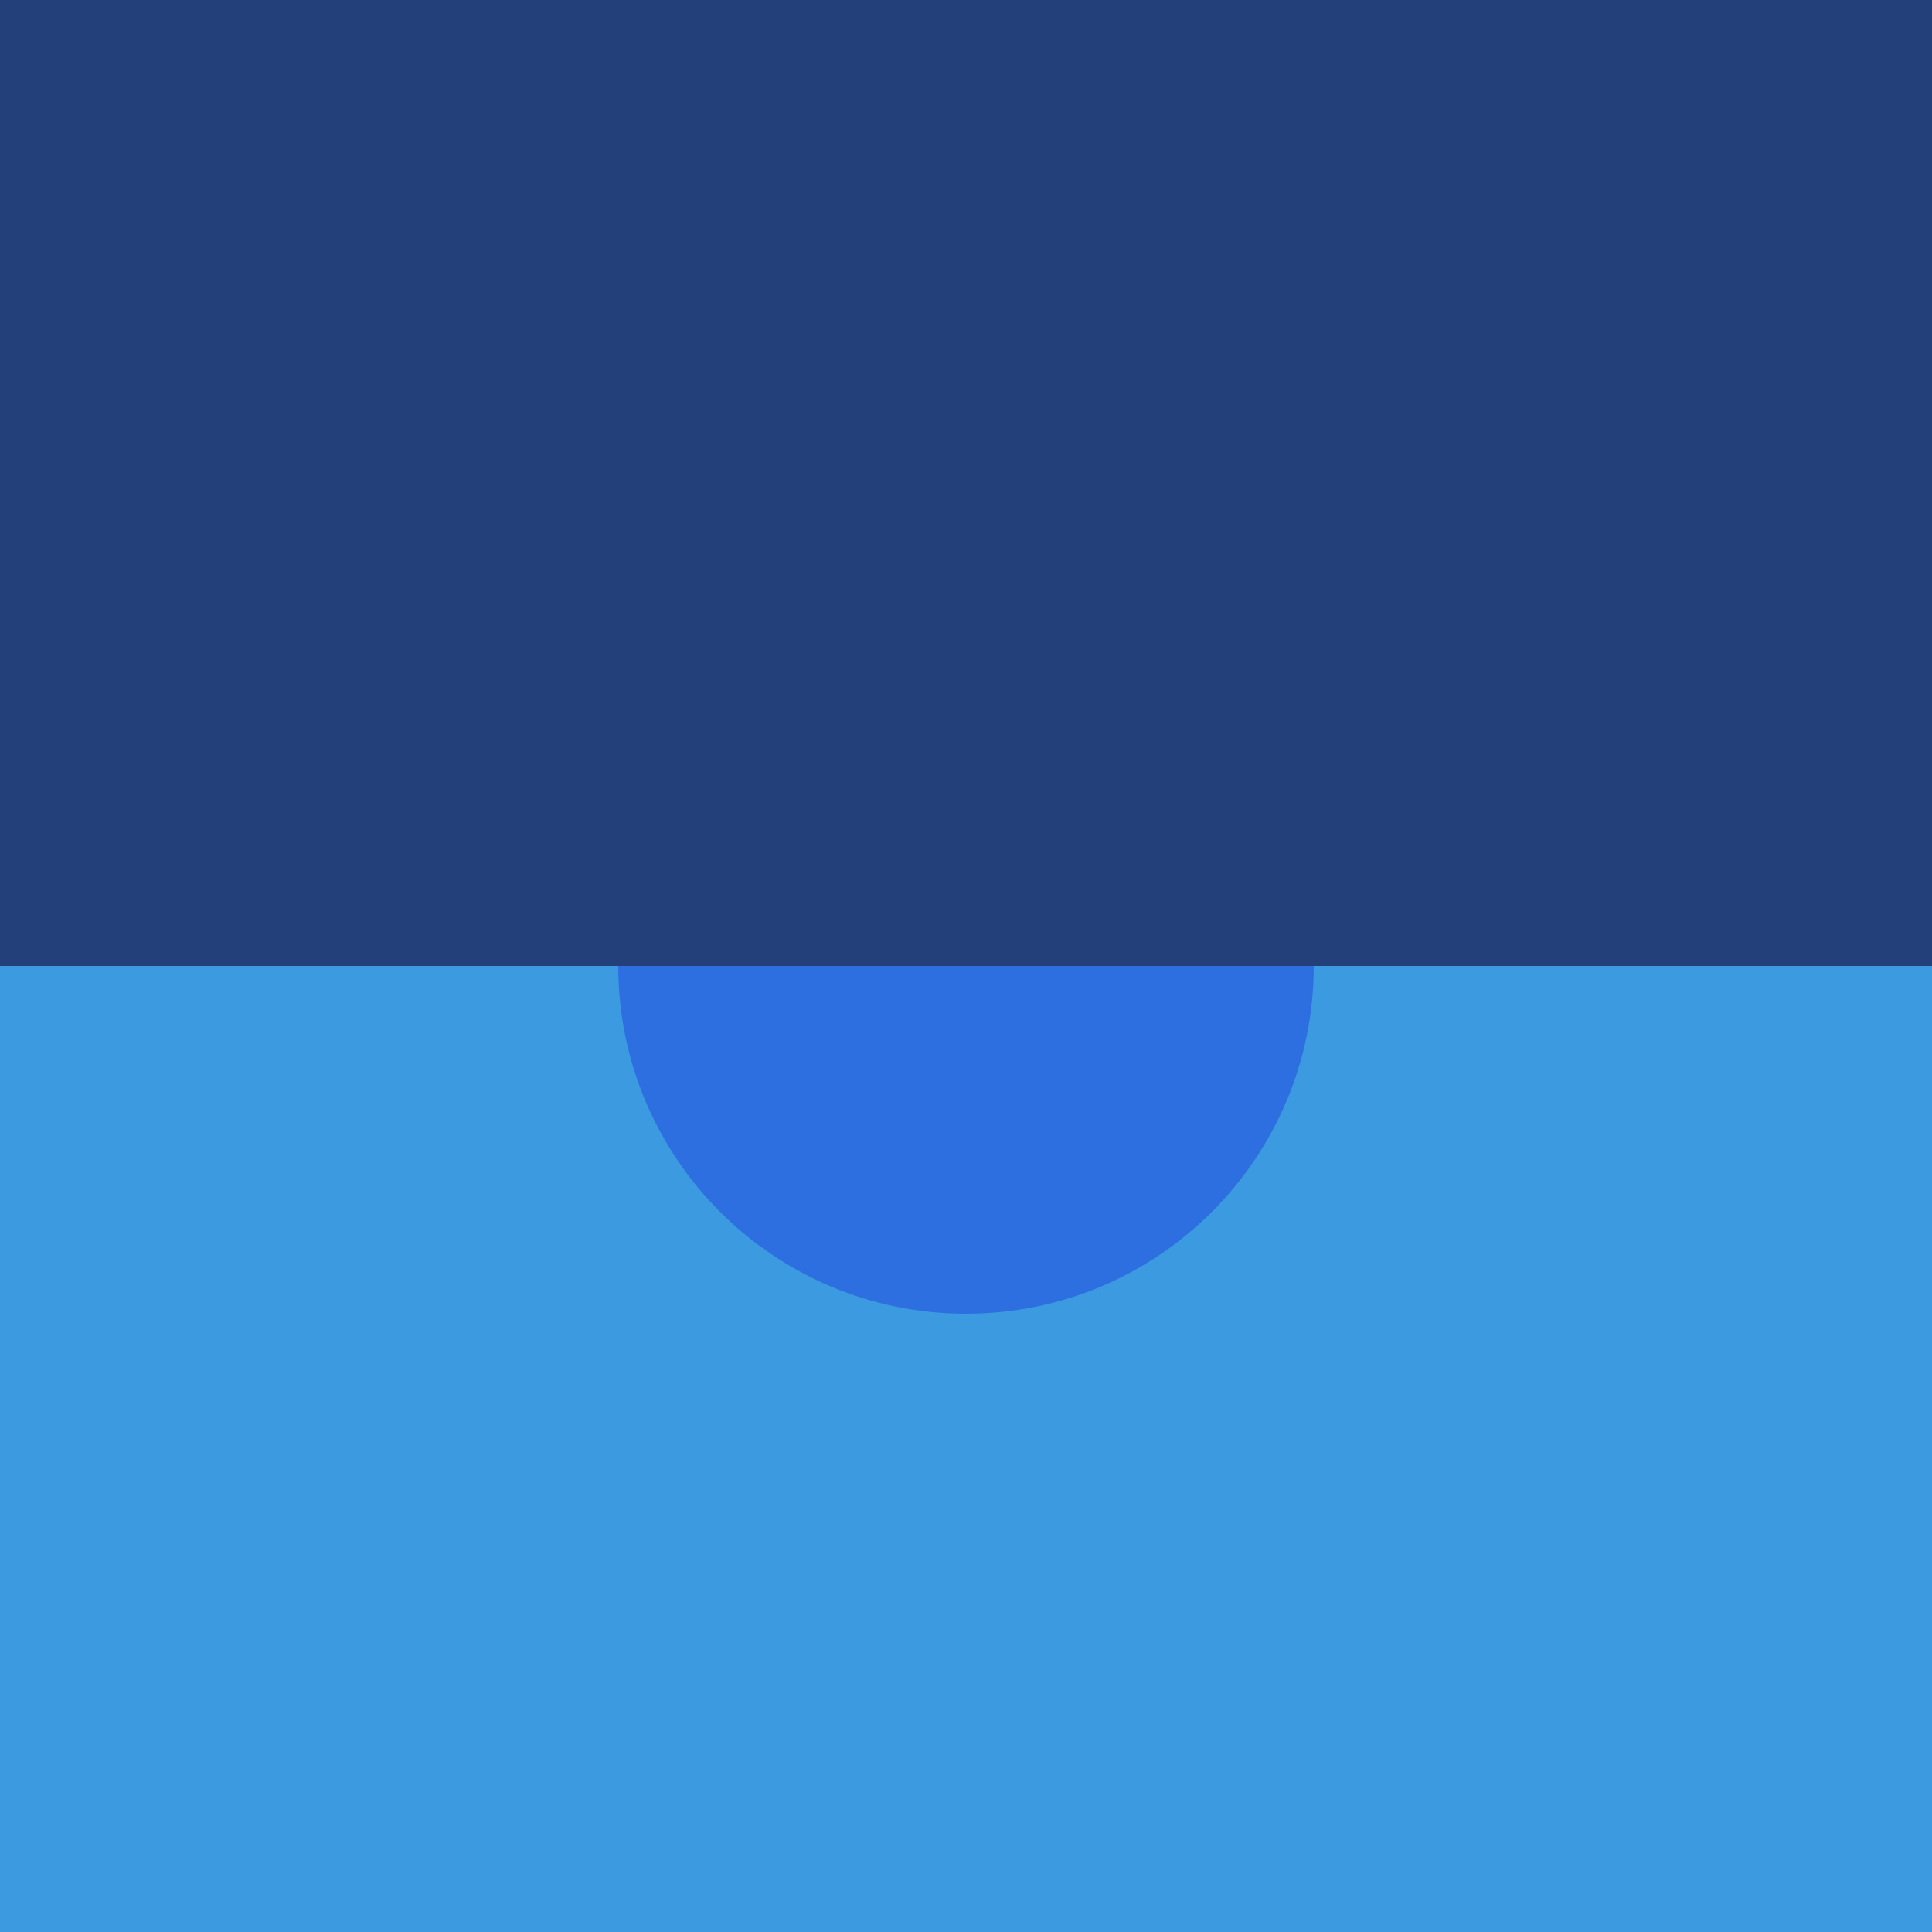
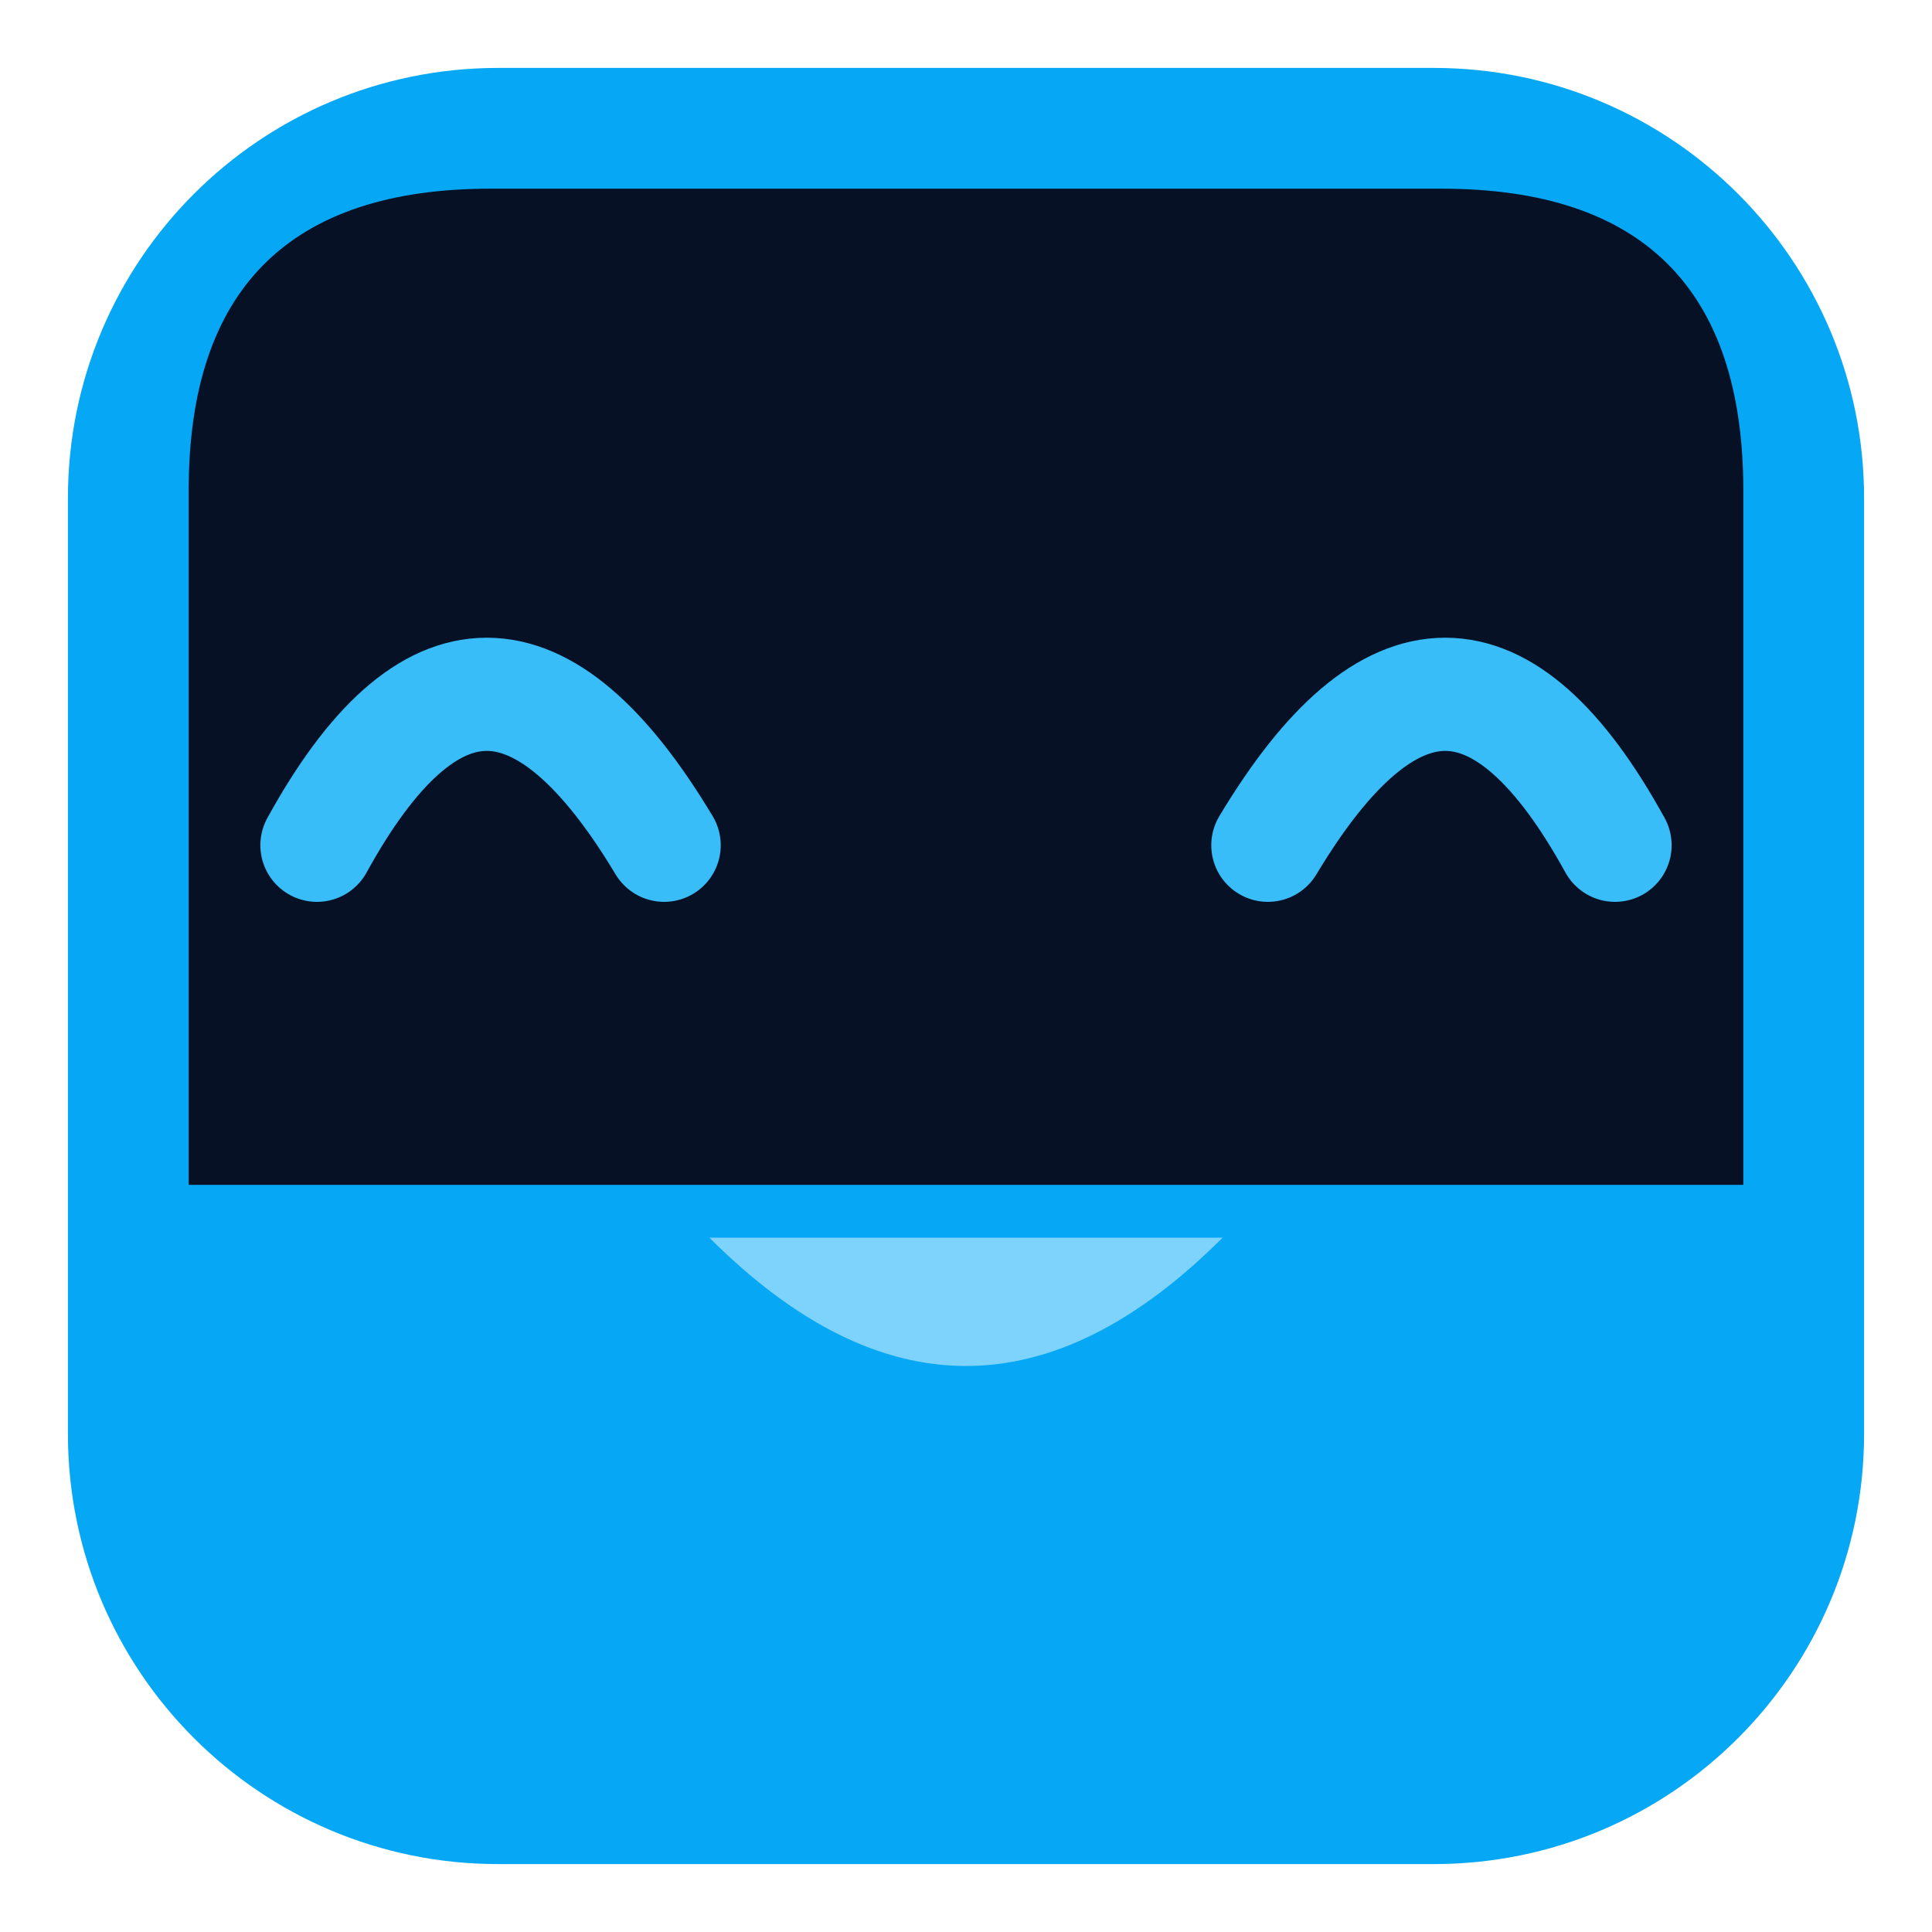
- <svg xmlns="http://www.w3.org/2000/svg" viewBox="0 0 100 100">
-   <rect width="100" height="100" fill="#24407A" />
-   <rect y="50" width="100" height="50" fill="#3C9AE0" />
-   <path d="M32 50a18 18 0 0 0 36 0z" fill="#2D6FE0" />
+ <svg xmlns="http://www.w3.org/2000/svg" viewBox="0 0 256 256">
+   <rect x="9" y="9" width="238" height="238" rx="57" fill="#06A8F5" />
+   <path d="M65 25 H191 Q231 25 231 65 V157 H25 V65 Q25 25 65 25Z" fill="#071126" />
+   <path d="M42 112 Q64 72 88 112 M168 112 Q192 72 214 112" fill="none" stroke="#38BDF8" stroke-width="15" stroke-linecap="round" />
+   <path d="M94 164 Q128 198 162 164" fill="#7DD3FC" />
</svg>
